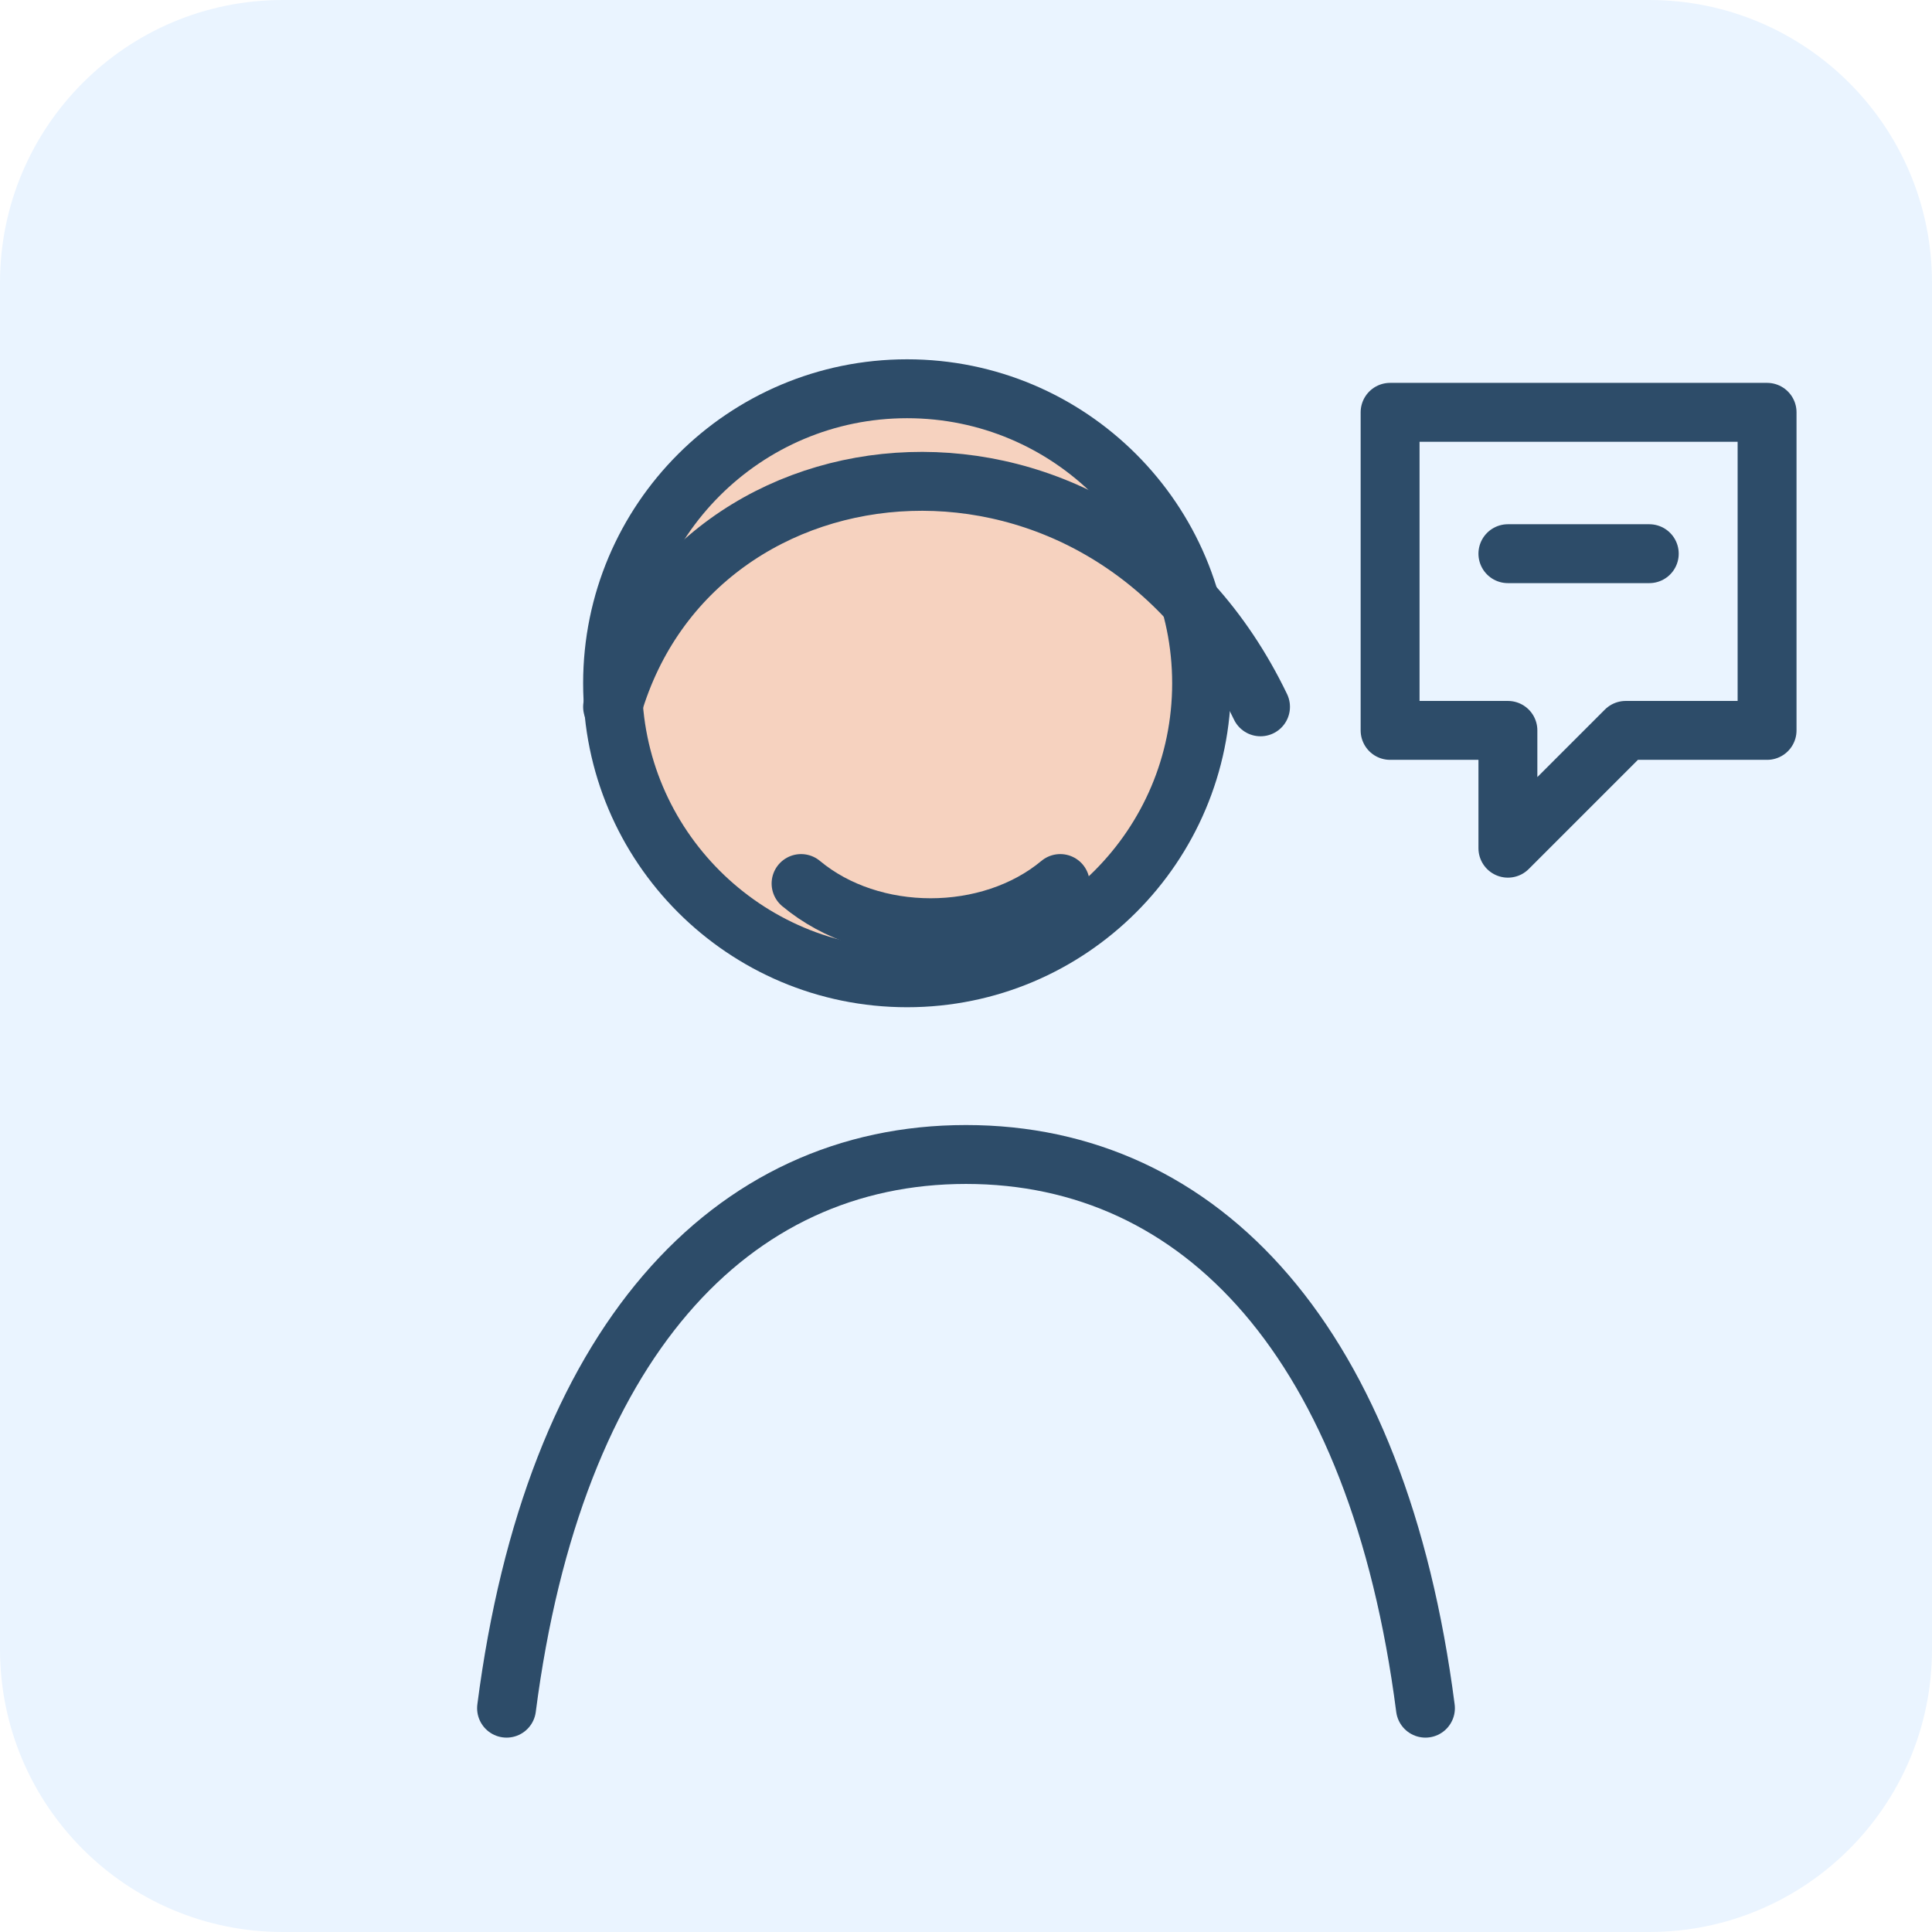
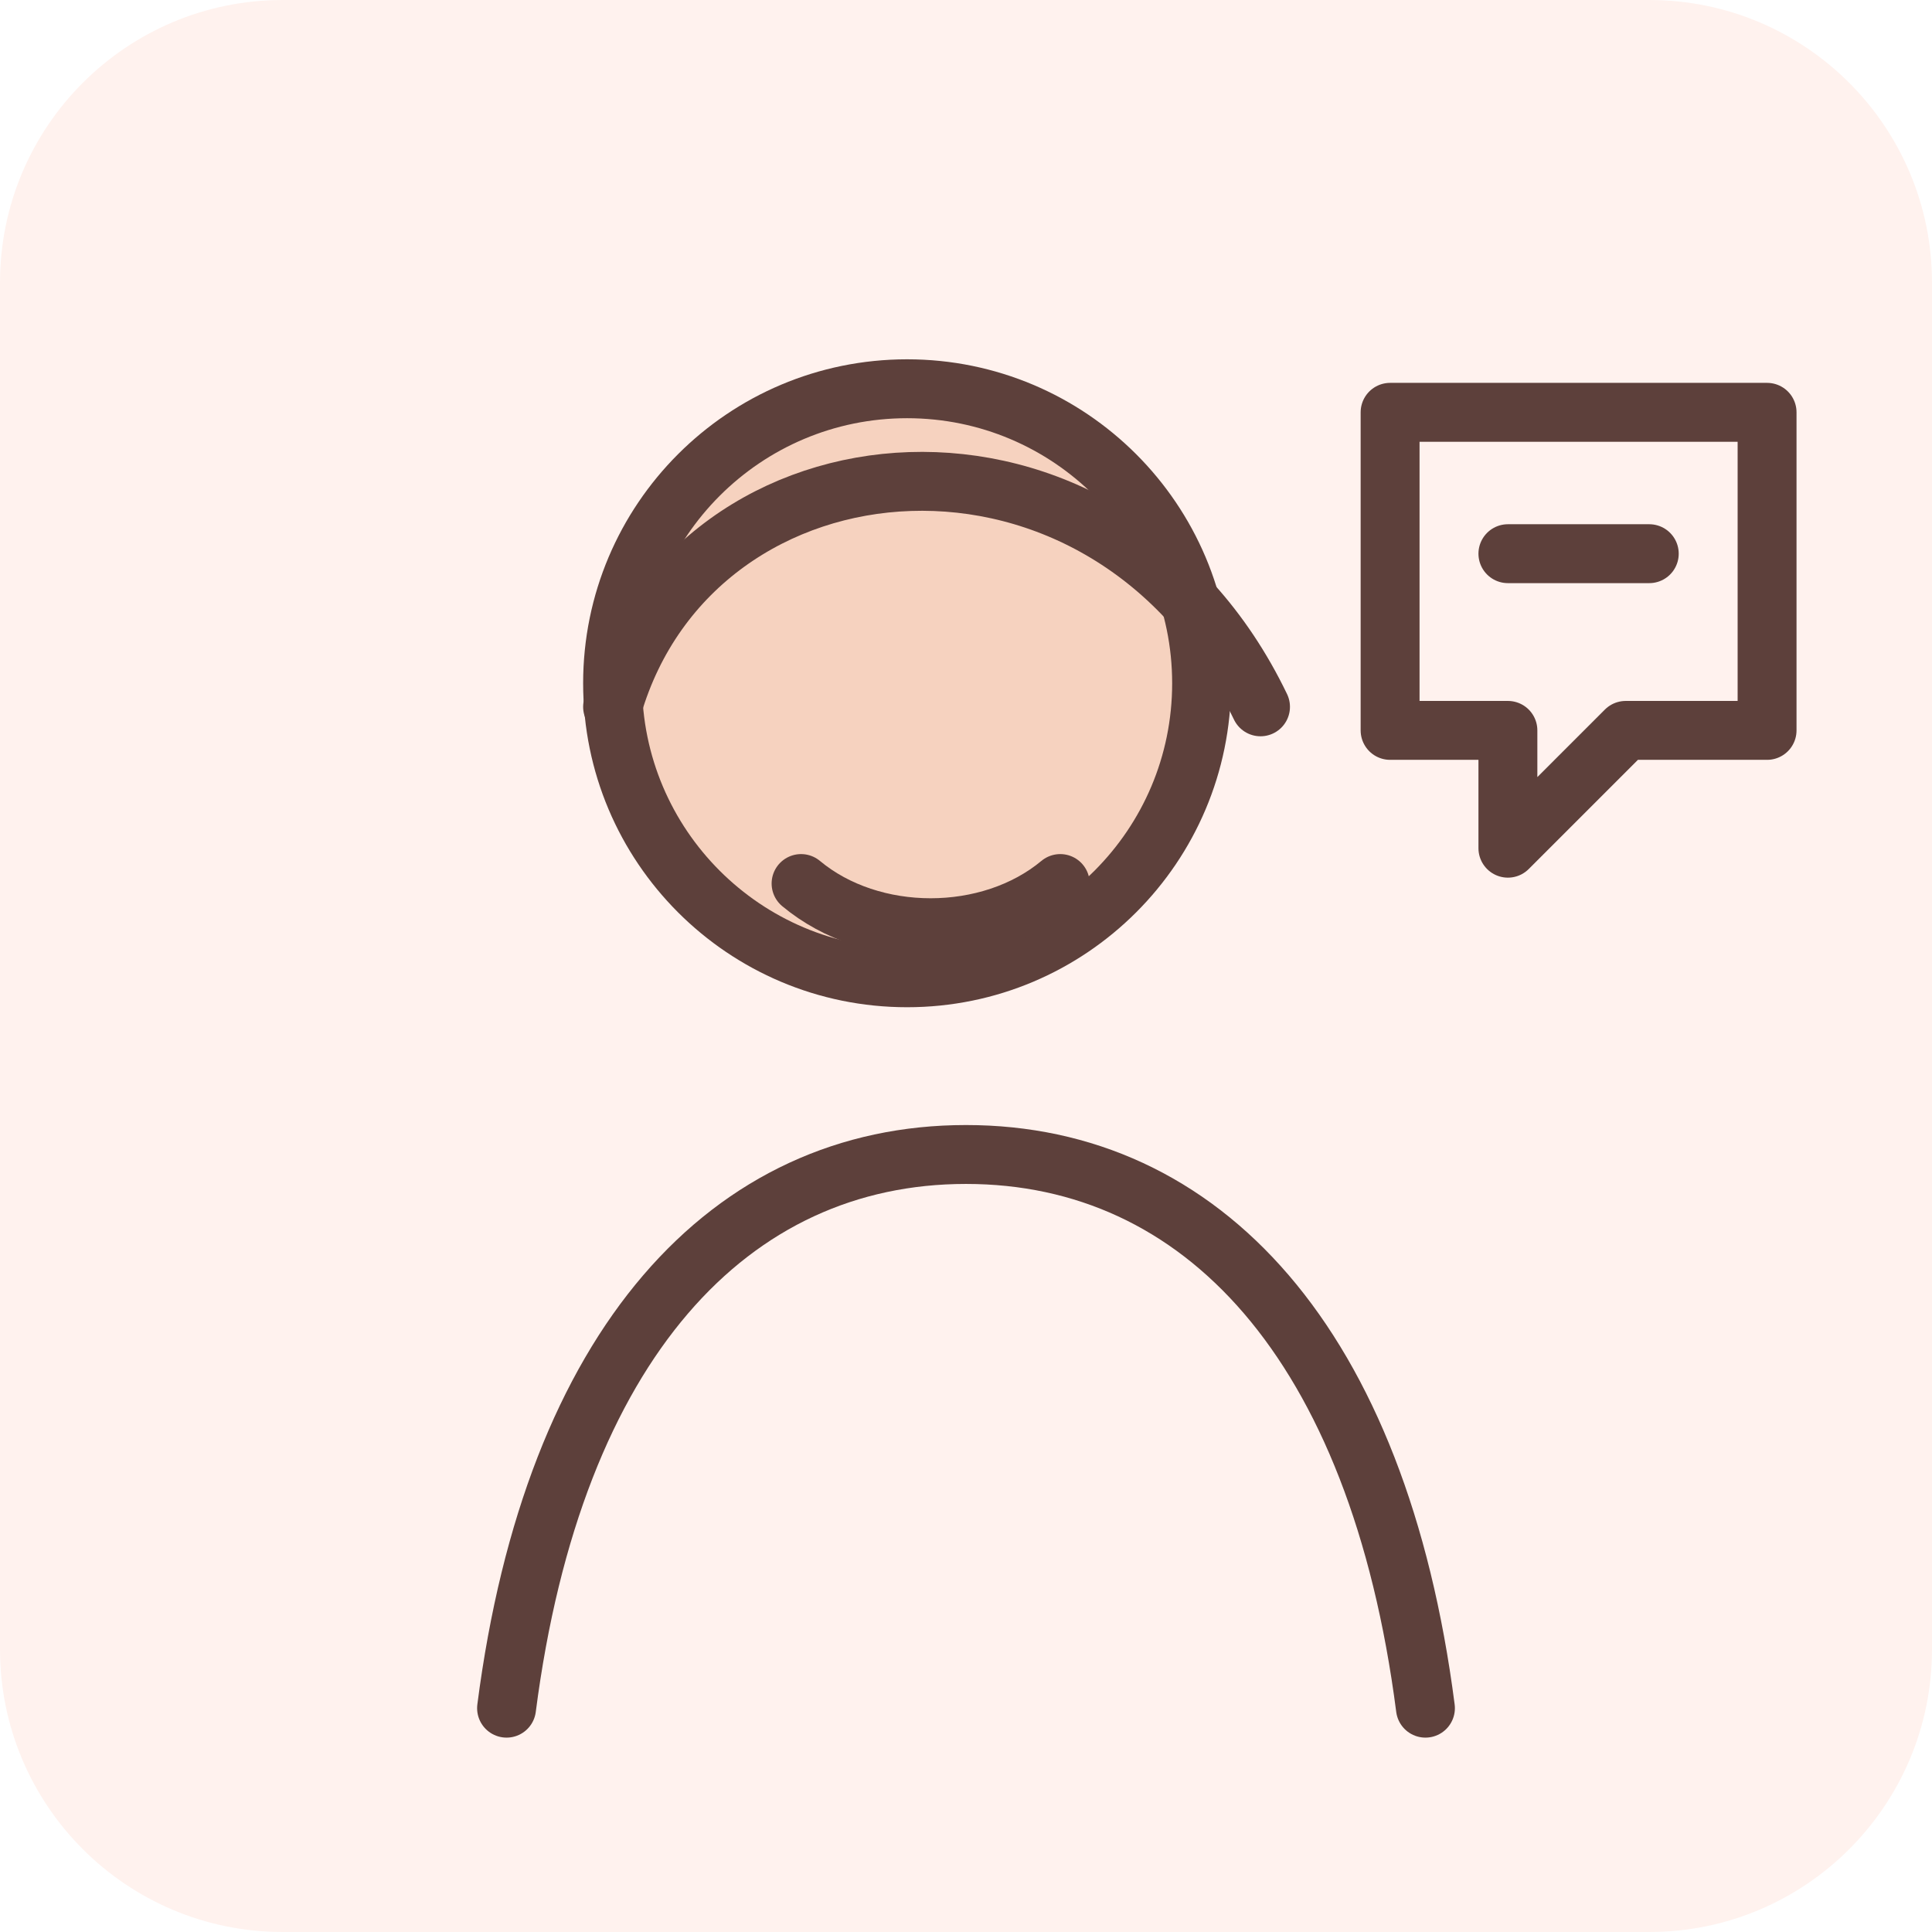
<svg xmlns="http://www.w3.org/2000/svg" width="164" height="164" viewBox="0 0 164 164" role="img" aria-label="言語や文化の違いが不安">
-   <rect width="164" height="164" rx="24" fill="#EAF4FF" />
-   <g fill="none" stroke="#2D4C69" stroke-width="5" stroke-linecap="round" stroke-linejoin="round">
+   <rect width="164" height="164" rx="24" fill="#FFF2EE" />
+   <g fill="none" stroke="#5D403B" stroke-width="5" stroke-linecap="round" stroke-linejoin="round">
    <circle cx="77" cy="58" r="25" fill="#F6D2BF" />
    <path d="M52 60c7-24 42-27 55 0" />
    <path d="M43 145c4-31 19-47 39-47s35 16 39 47" />
    <path d="M68 75c6 5 16 5 22 0" />
    <path d="M118 35h32v27h-12l-10 10V62h-10z" />
    <path d="M128 47h12" />
  </g>
</svg>
